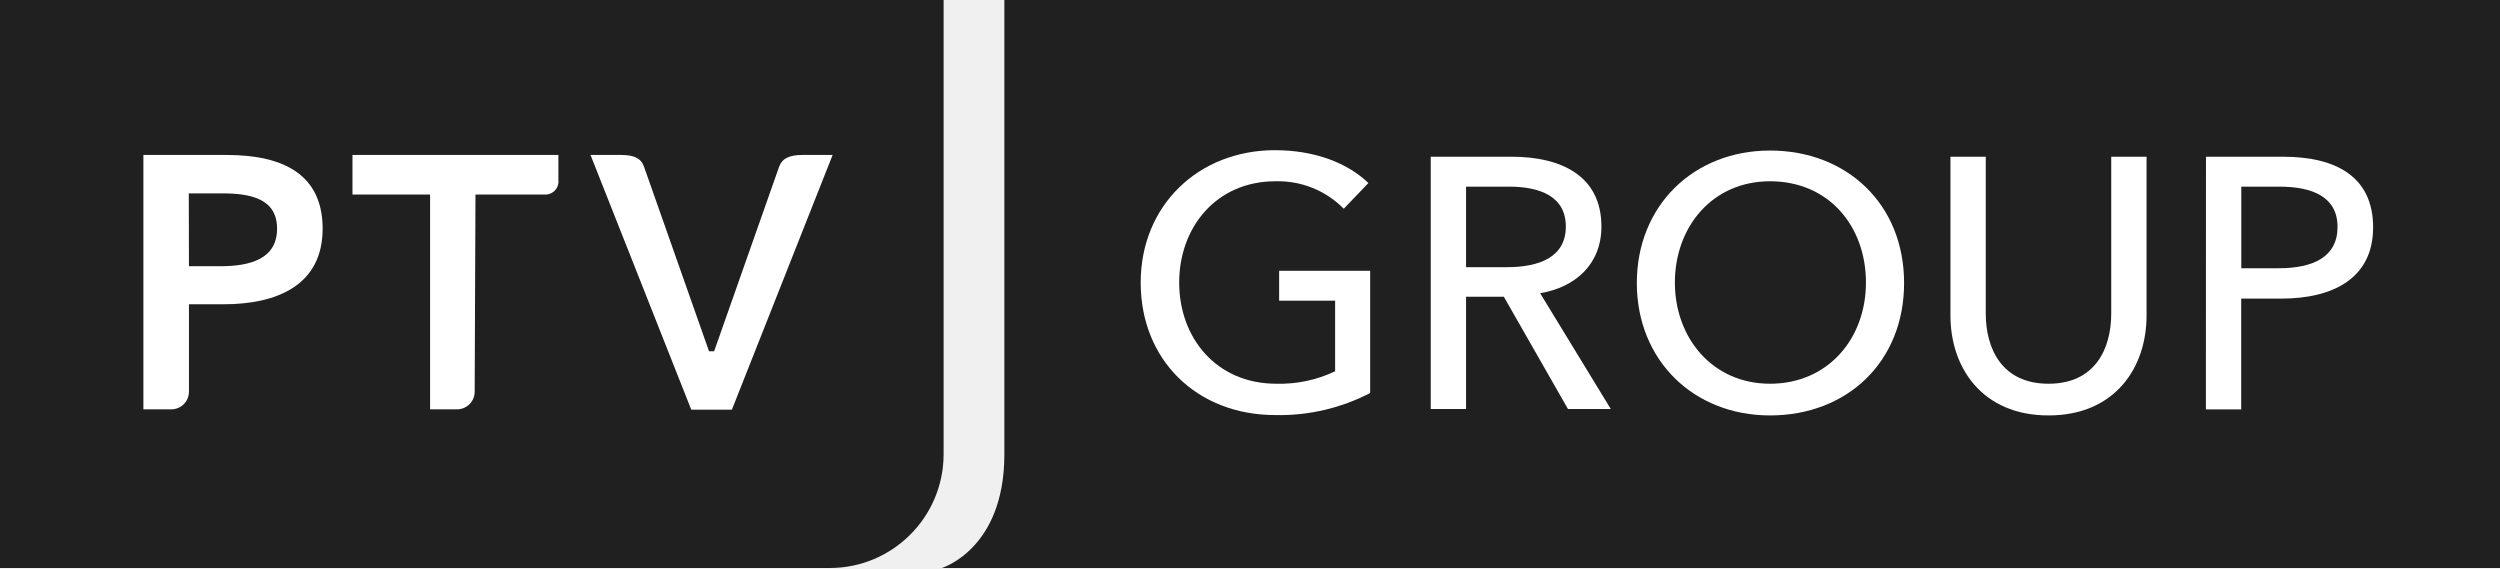
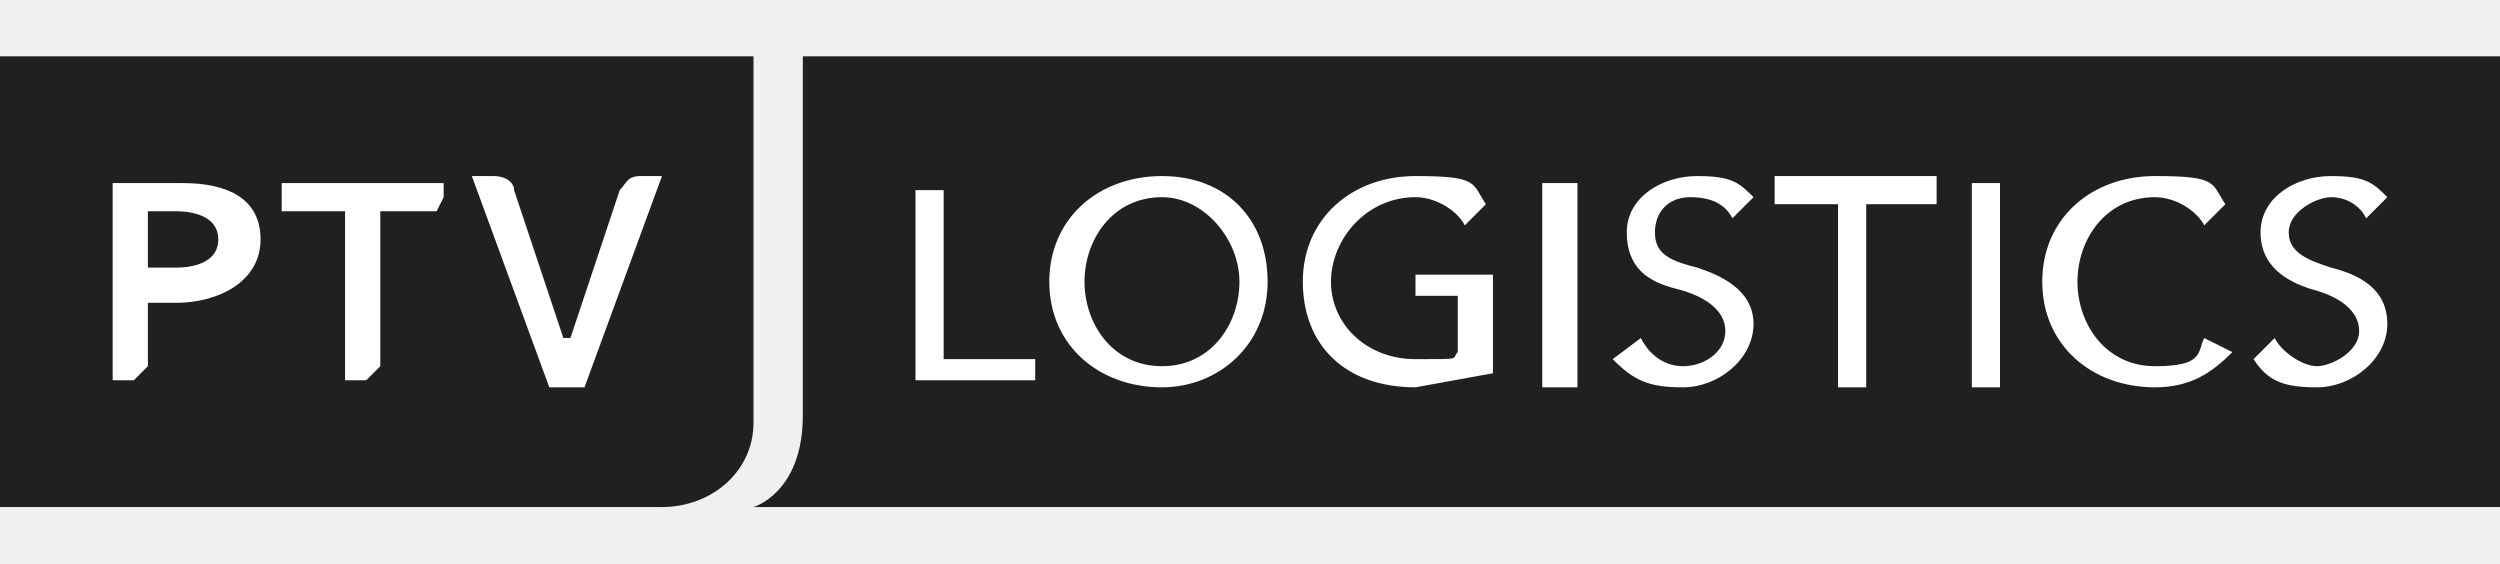
- <svg xmlns="http://www.w3.org/2000/svg" id="Ebene_1" data-name="Ebene 1" viewBox="0 0 283.14 64.33">
+ <svg xmlns="http://www.w3.org/2000/svg" width="142px" height="32px" id="Ebene_2" viewBox="0 0 355 64">
  <defs>
    <style>.cls-1{fill:#202020;}.cls-2{fill:#fff;}</style>
  </defs>
-   <path class="cls-1" d="M299.16,102.83v64.33H122.67s7.1-2.1,7.1-12.86V102.83Z" transform="translate(-16.02 -102.83)" />
-   <path class="cls-1" d="M122.89,154.3A12.9,12.9,0,0,1,110,167.16H16V102.83H122.89Z" transform="translate(-16.02 -102.83)" />
-   <path class="cls-2" d="M168.21,126.47a10.46,10.46,0,0,0-7.74-3.11c-6.7,0-10.9,5.21-10.9,11.47s4.2,11.46,11,11.46a14.56,14.56,0,0,0,6.66-1.41v-8h-6.34v-3.38H171.2v13.84a22.27,22.27,0,0,1-10.73,2.5c-8.92,0-15.26-6.26-15.26-15s6.54-15,15.21-15c4.53,0,8.24,1.46,10.58,3.72Z" transform="translate(-16.02 -102.83)" />
-   <path class="cls-2" d="M182.06,149.15h-4V120.58h9.16c5.53,0,10.17,2.1,10.17,7.91,0,4.2-2.87,6.86-6.94,7.55l8,13.11H193.6l-7.26-12.71h-4.28Zm0-16.06h4.6c3.76,0,6.7-1.17,6.7-4.6s-2.94-4.52-6.42-4.52h-4.88Z" transform="translate(-16.02 -102.83)" />
-   <path class="cls-2" d="M216.49,149.88c-8.68,0-15.09-6.26-15.09-15s6.41-15,15.09-15,15.18,6.06,15.18,15S225.21,149.88,216.49,149.88Zm0-26.52c-6.58,0-10.78,5.21-10.78,11.47s4.24,11.46,10.78,11.46,10.86-5.09,10.86-11.46S223.15,123.36,216.49,123.36Z" transform="translate(-16.02 -102.83)" />
-   <path class="cls-2" d="M236.92,138.58v-18h4v17.76c0,3.91,1.78,7.95,7.1,7.95s7.11-4,7.11-7.95V120.58h4v18c0,5.85-3.55,11.3-11.1,11.3S236.92,144.43,236.92,138.58Z" transform="translate(-16.02 -102.83)" />
-   <path class="cls-2" d="M265.86,120.58h8.72c6.17,0,10.21,2.38,10.21,8,0,5.73-4.48,8.07-10.42,8.07h-4.52v12.55h-4Zm4,12.63h4.24c3.92,0,6.66-1.29,6.66-4.68s-2.82-4.56-6.58-4.56h-4.32Z" transform="translate(-16.02 -102.83)" />
-   <path class="cls-2" d="M104.24,121.77c.34-1,1.17-1.39,2.67-1.39h3.41L98.91,149.23h-4.6L82.9,120.38h3.42c1.5,0,2.32.35,2.66,1.39l7.34,20.84h.58Z" transform="translate(-16.02 -102.83)" />
-   <path class="cls-2" d="M37.42,147.19a2,2,0,0,1-2,2H32.26V120.38h9.42c6.6,0,10.88,2.33,10.88,8.35,0,6.36-5.1,8.56-11.21,8.56H37.42Zm0-14.21H41c3.35,0,6.4-.82,6.4-4.25s-3.05-4-6.23-4H37.4Z" transform="translate(-16.02 -102.83)" />
-   <path class="cls-2" d="M69.87,124.86l-.09,22.33a2,2,0,0,1-2,2H64.73V124.86H55.94v-4.48H79.26v2.83a1.48,1.48,0,0,1-1.58,1.65Z" transform="translate(-16.02 -102.83)" />
+   <path class="cls-1" d="M355 0v64H107s7-2 7-13V0h241ZM107 52c0 7-6 12-13 12H0V0h107v52Z" />
+   <path class="cls-2" d="M88 19c1-1 1-2 3-2h3L83 47h-5L67 17h3c2 0 3 1 3 2l7 21h1l7-21ZM21 44l-2 2h-3V18h10c6 0 11 2 11 8s-6 9-12 9h-4v10Zm0-14h4c3 0 6-1 6-4s-3-4-6-4h-4v8Zm33-8v22l-2 2h-3V22h-9v-4h23v2l-1 2h-8Zm80 21h13v3h-17V19h4v25Zm31 4c-9 0-16-6-16-15s7-15 16-15 15 6 15 15-7 15-15 15Zm0-27c-7 0-11 6-11 12s4 12 11 12 11-6 11-12-5-12-11-12Zm43 4c-1-2-4-4-7-4-7 0-12 6-12 12s5 11 12 11 5 0 6-1v-8h-6v-3h11v14l-11 2c-10 0-16-6-16-15s7-15 16-15 8 1 10 4l-3 3Zm16 23h-5V18h5v29Zm22-24c-1-2-3-3-6-3s-5 2-5 5 2 4 6 5c3 1 8 3 8 8s-5 9-10 9-7-1-10-4l4-3c1 2 3 4 6 4s6-2 6-5-3-5-7-6-7-3-7-8 5-8 10-8 6 1 8 3l-3 3Zm20 24h-5V21h-9v-4h23v4h-10v26Zm18 0h-4V18h4v29Zm33-5c-3 3-6 5-11 5-9 0-16-6-16-15s7-15 16-15 8 1 10 4l-3 3c-1-2-4-4-7-4-7 0-11 6-11 12s4 12 11 12 6-2 7-4l4 2Zm19-19c-1-2-3-3-5-3s-6 2-6 5 3 4 6 5c4 1 8 3 8 8s-5 9-10 9-7-1-9-4l3-3c1 2 4 4 6 4s6-2 6-5-3-5-7-6c-3-1-7-3-7-8s5-8 10-8 6 1 8 3l-3 3Z" fill="currentColor" />
</svg>
